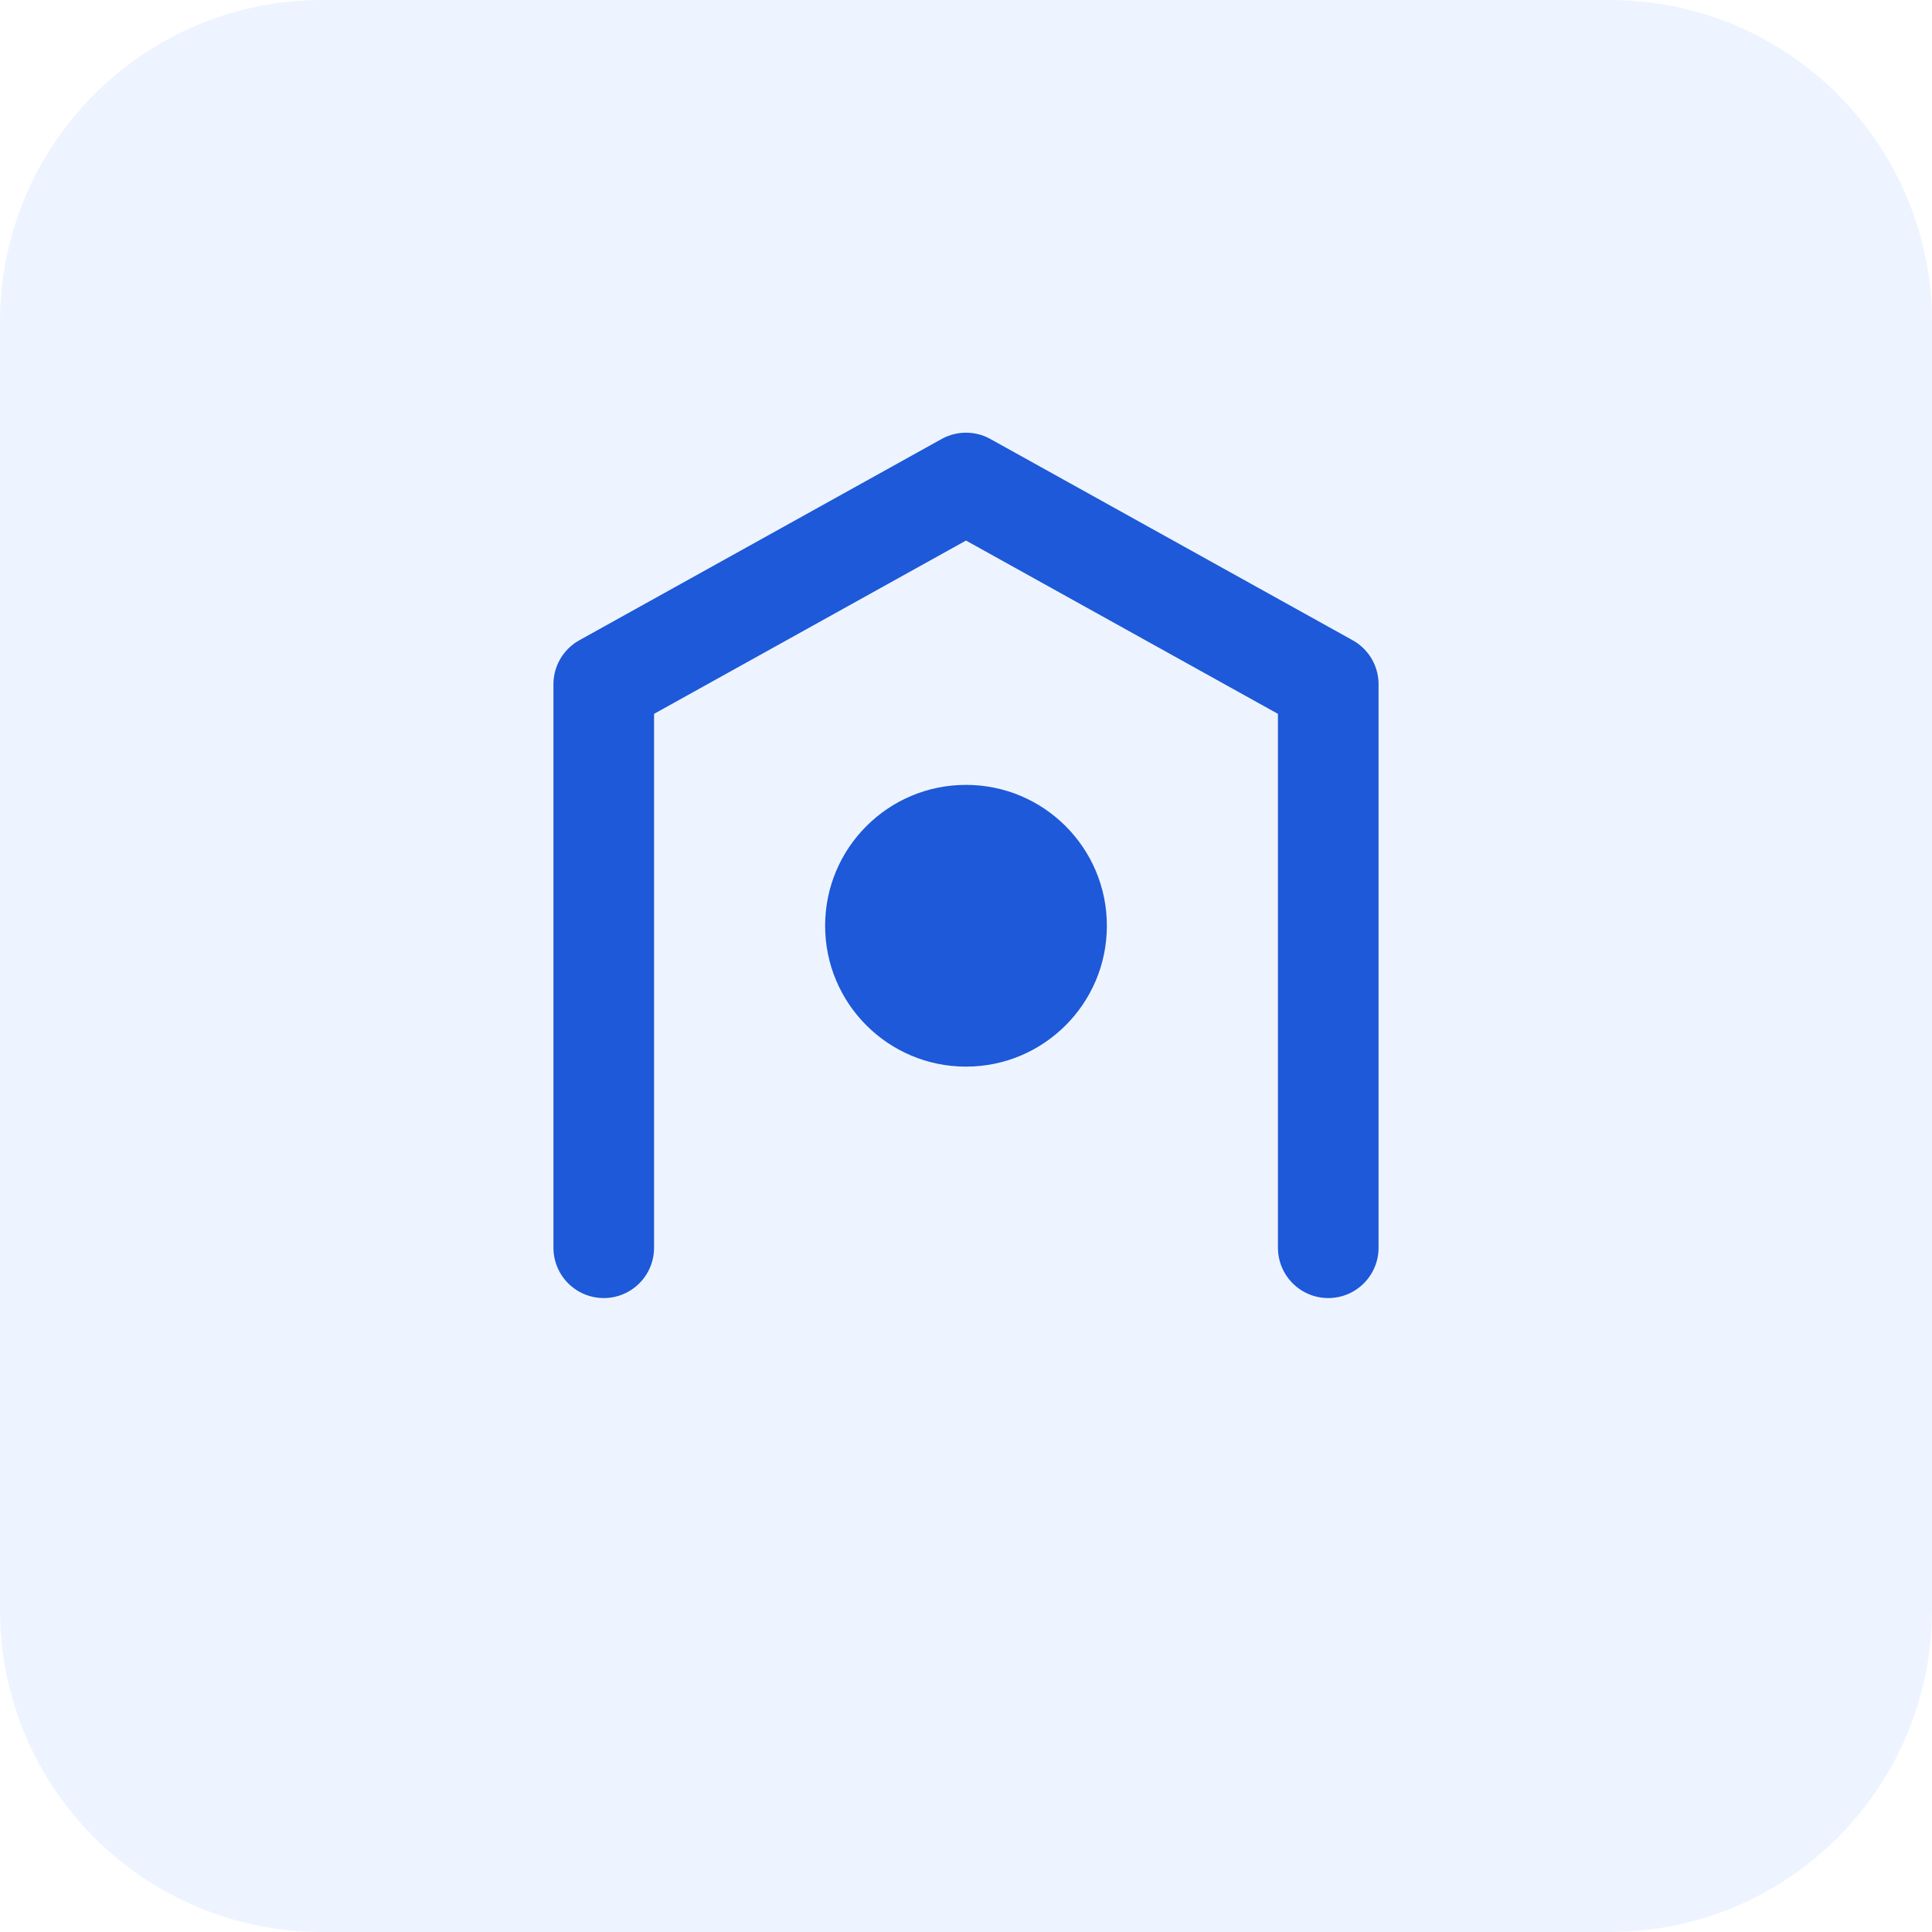
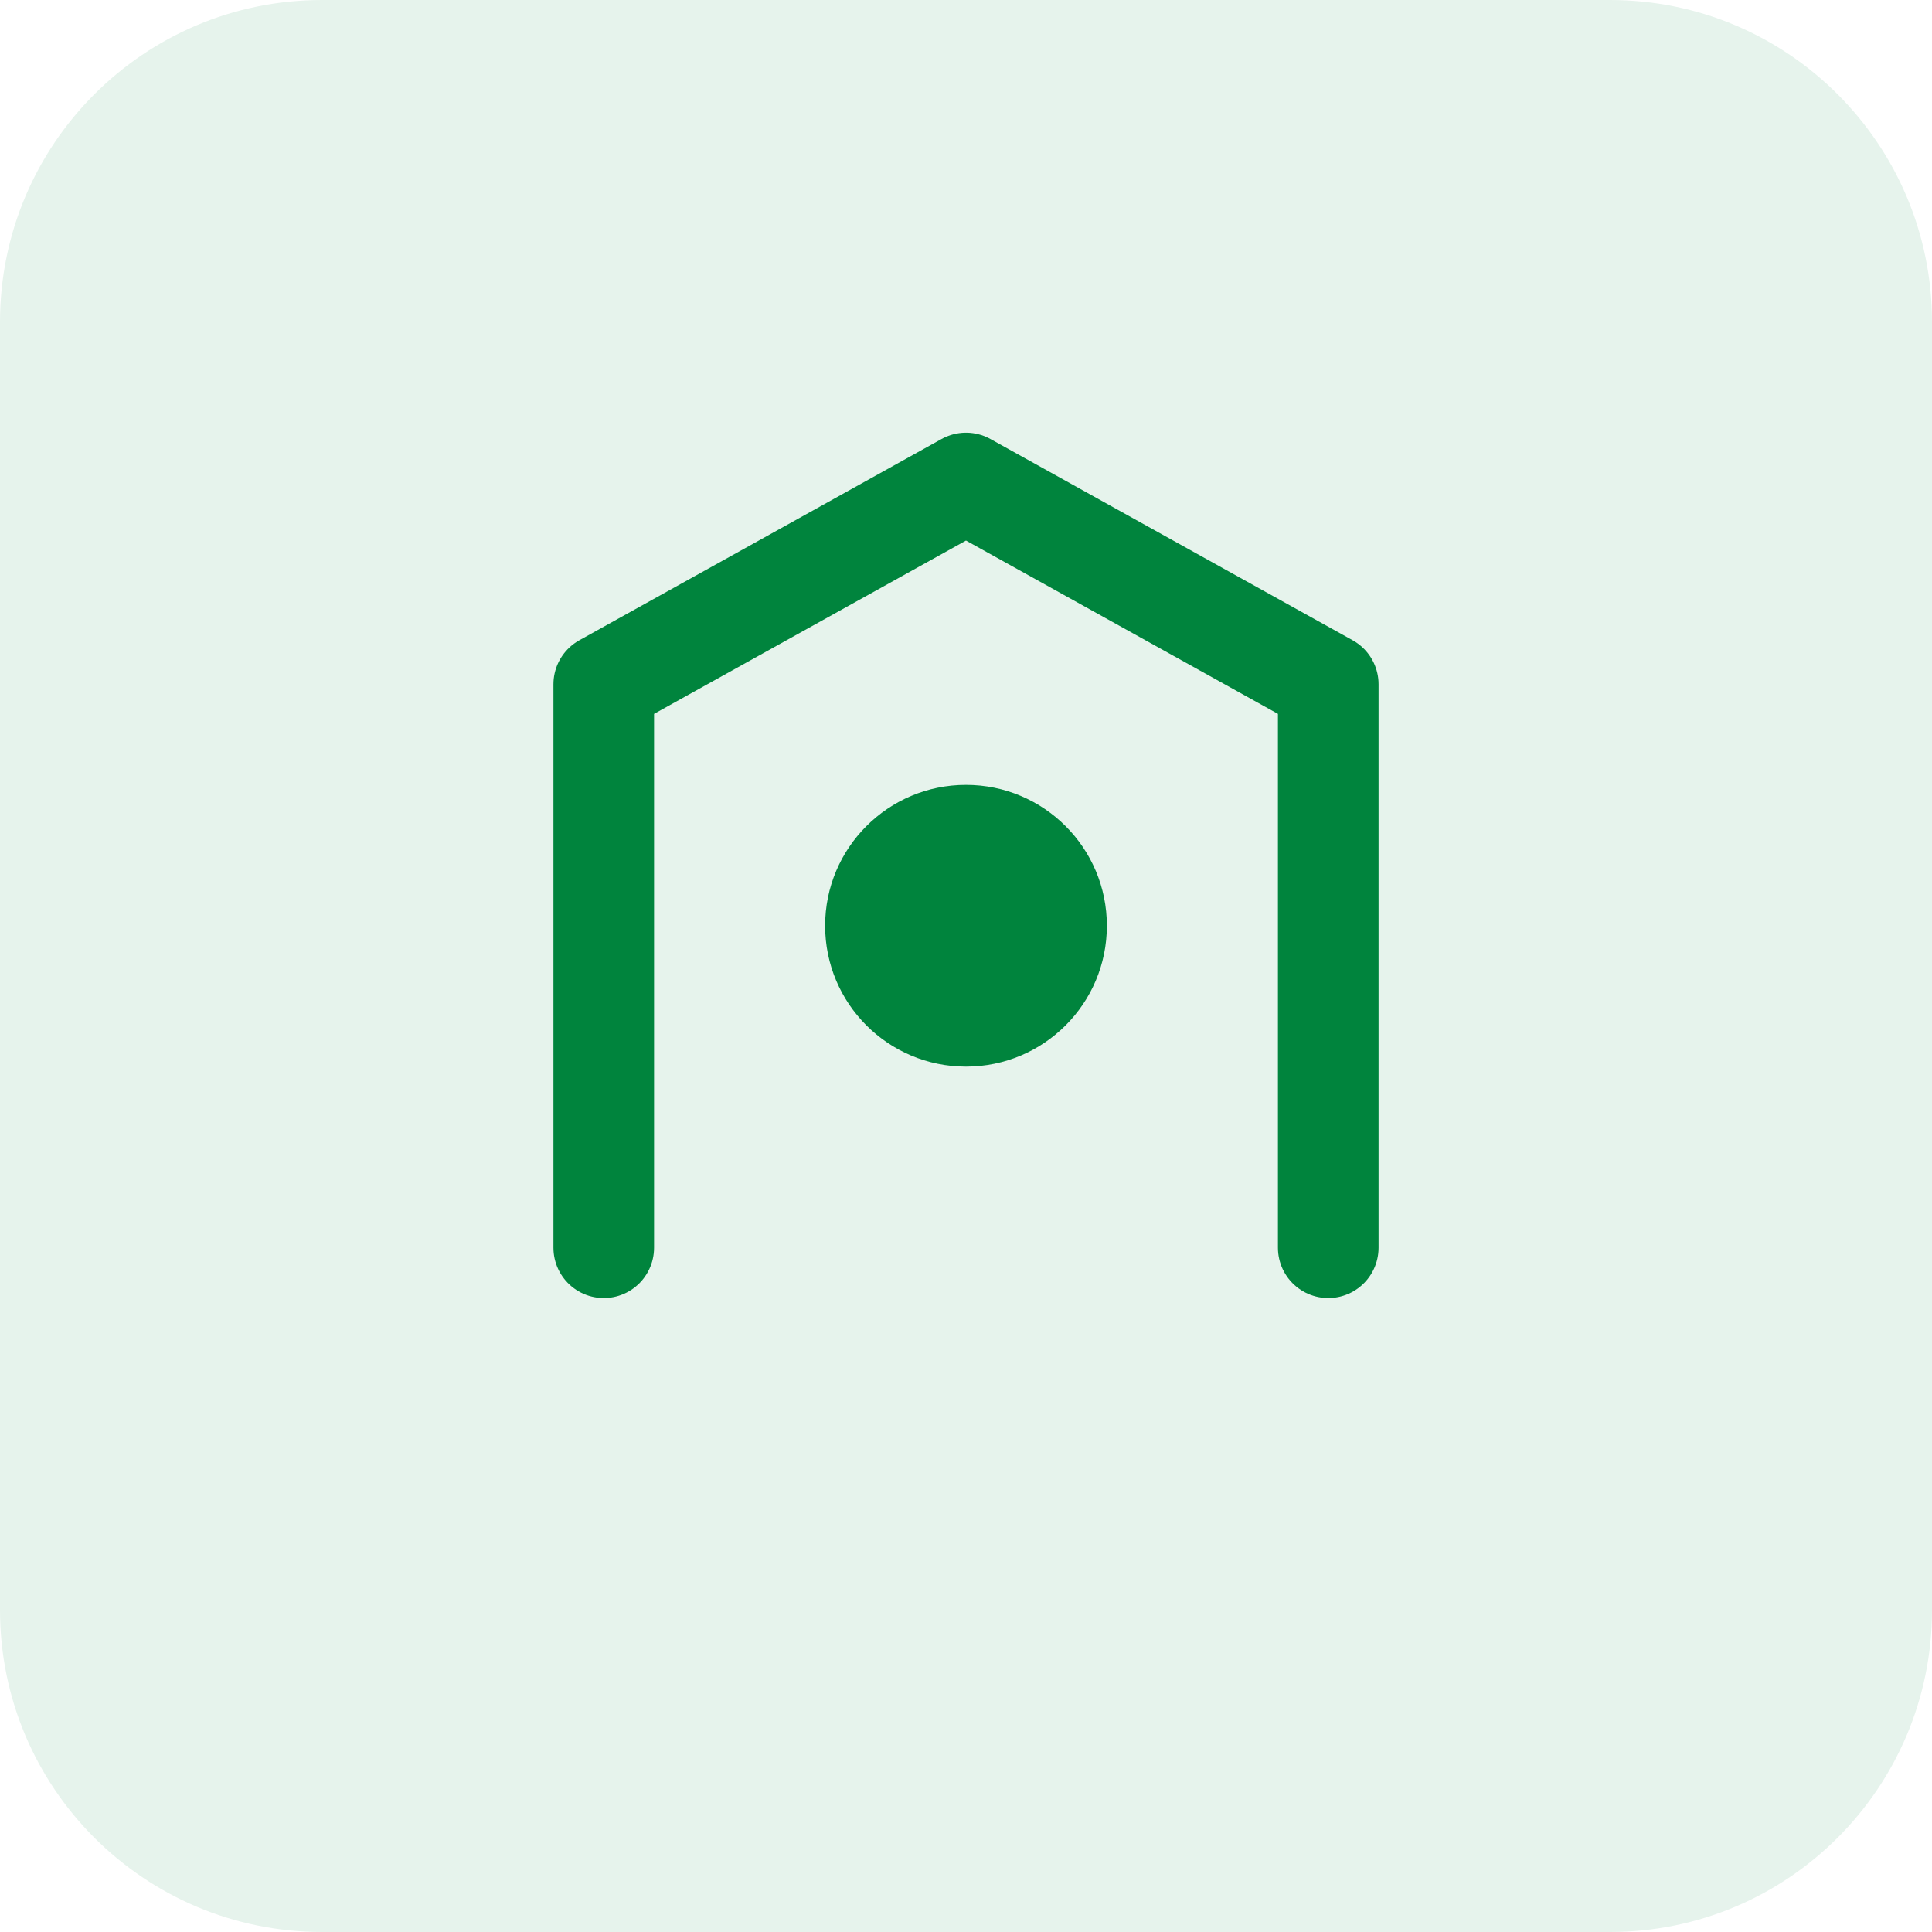
<svg xmlns="http://www.w3.org/2000/svg" width="96" height="96" viewBox="0 0 96 96" role="img" aria-label="Vendor logo placeholder">
-   <rect width="96" height="96" rx="16" fill="#eef4ff" />
-   <path d="M30 62V34l18-10 18 10v28" fill="none" stroke="#1d59d8" stroke-width="5" stroke-linejoin="round" stroke-linecap="round" />
-   <circle cx="48" cy="46" r="7" fill="#1d59d8" />
+   <rect width="96" height="96" rx="16" fill="#e6f3ec" />
+   <path d="M30 62V34l18-10 18 10v28" fill="none" stroke="#00843D" stroke-width="5" stroke-linejoin="round" stroke-linecap="round" />
+   <circle cx="48" cy="46" r="7" fill="#00843D" />
</svg>
